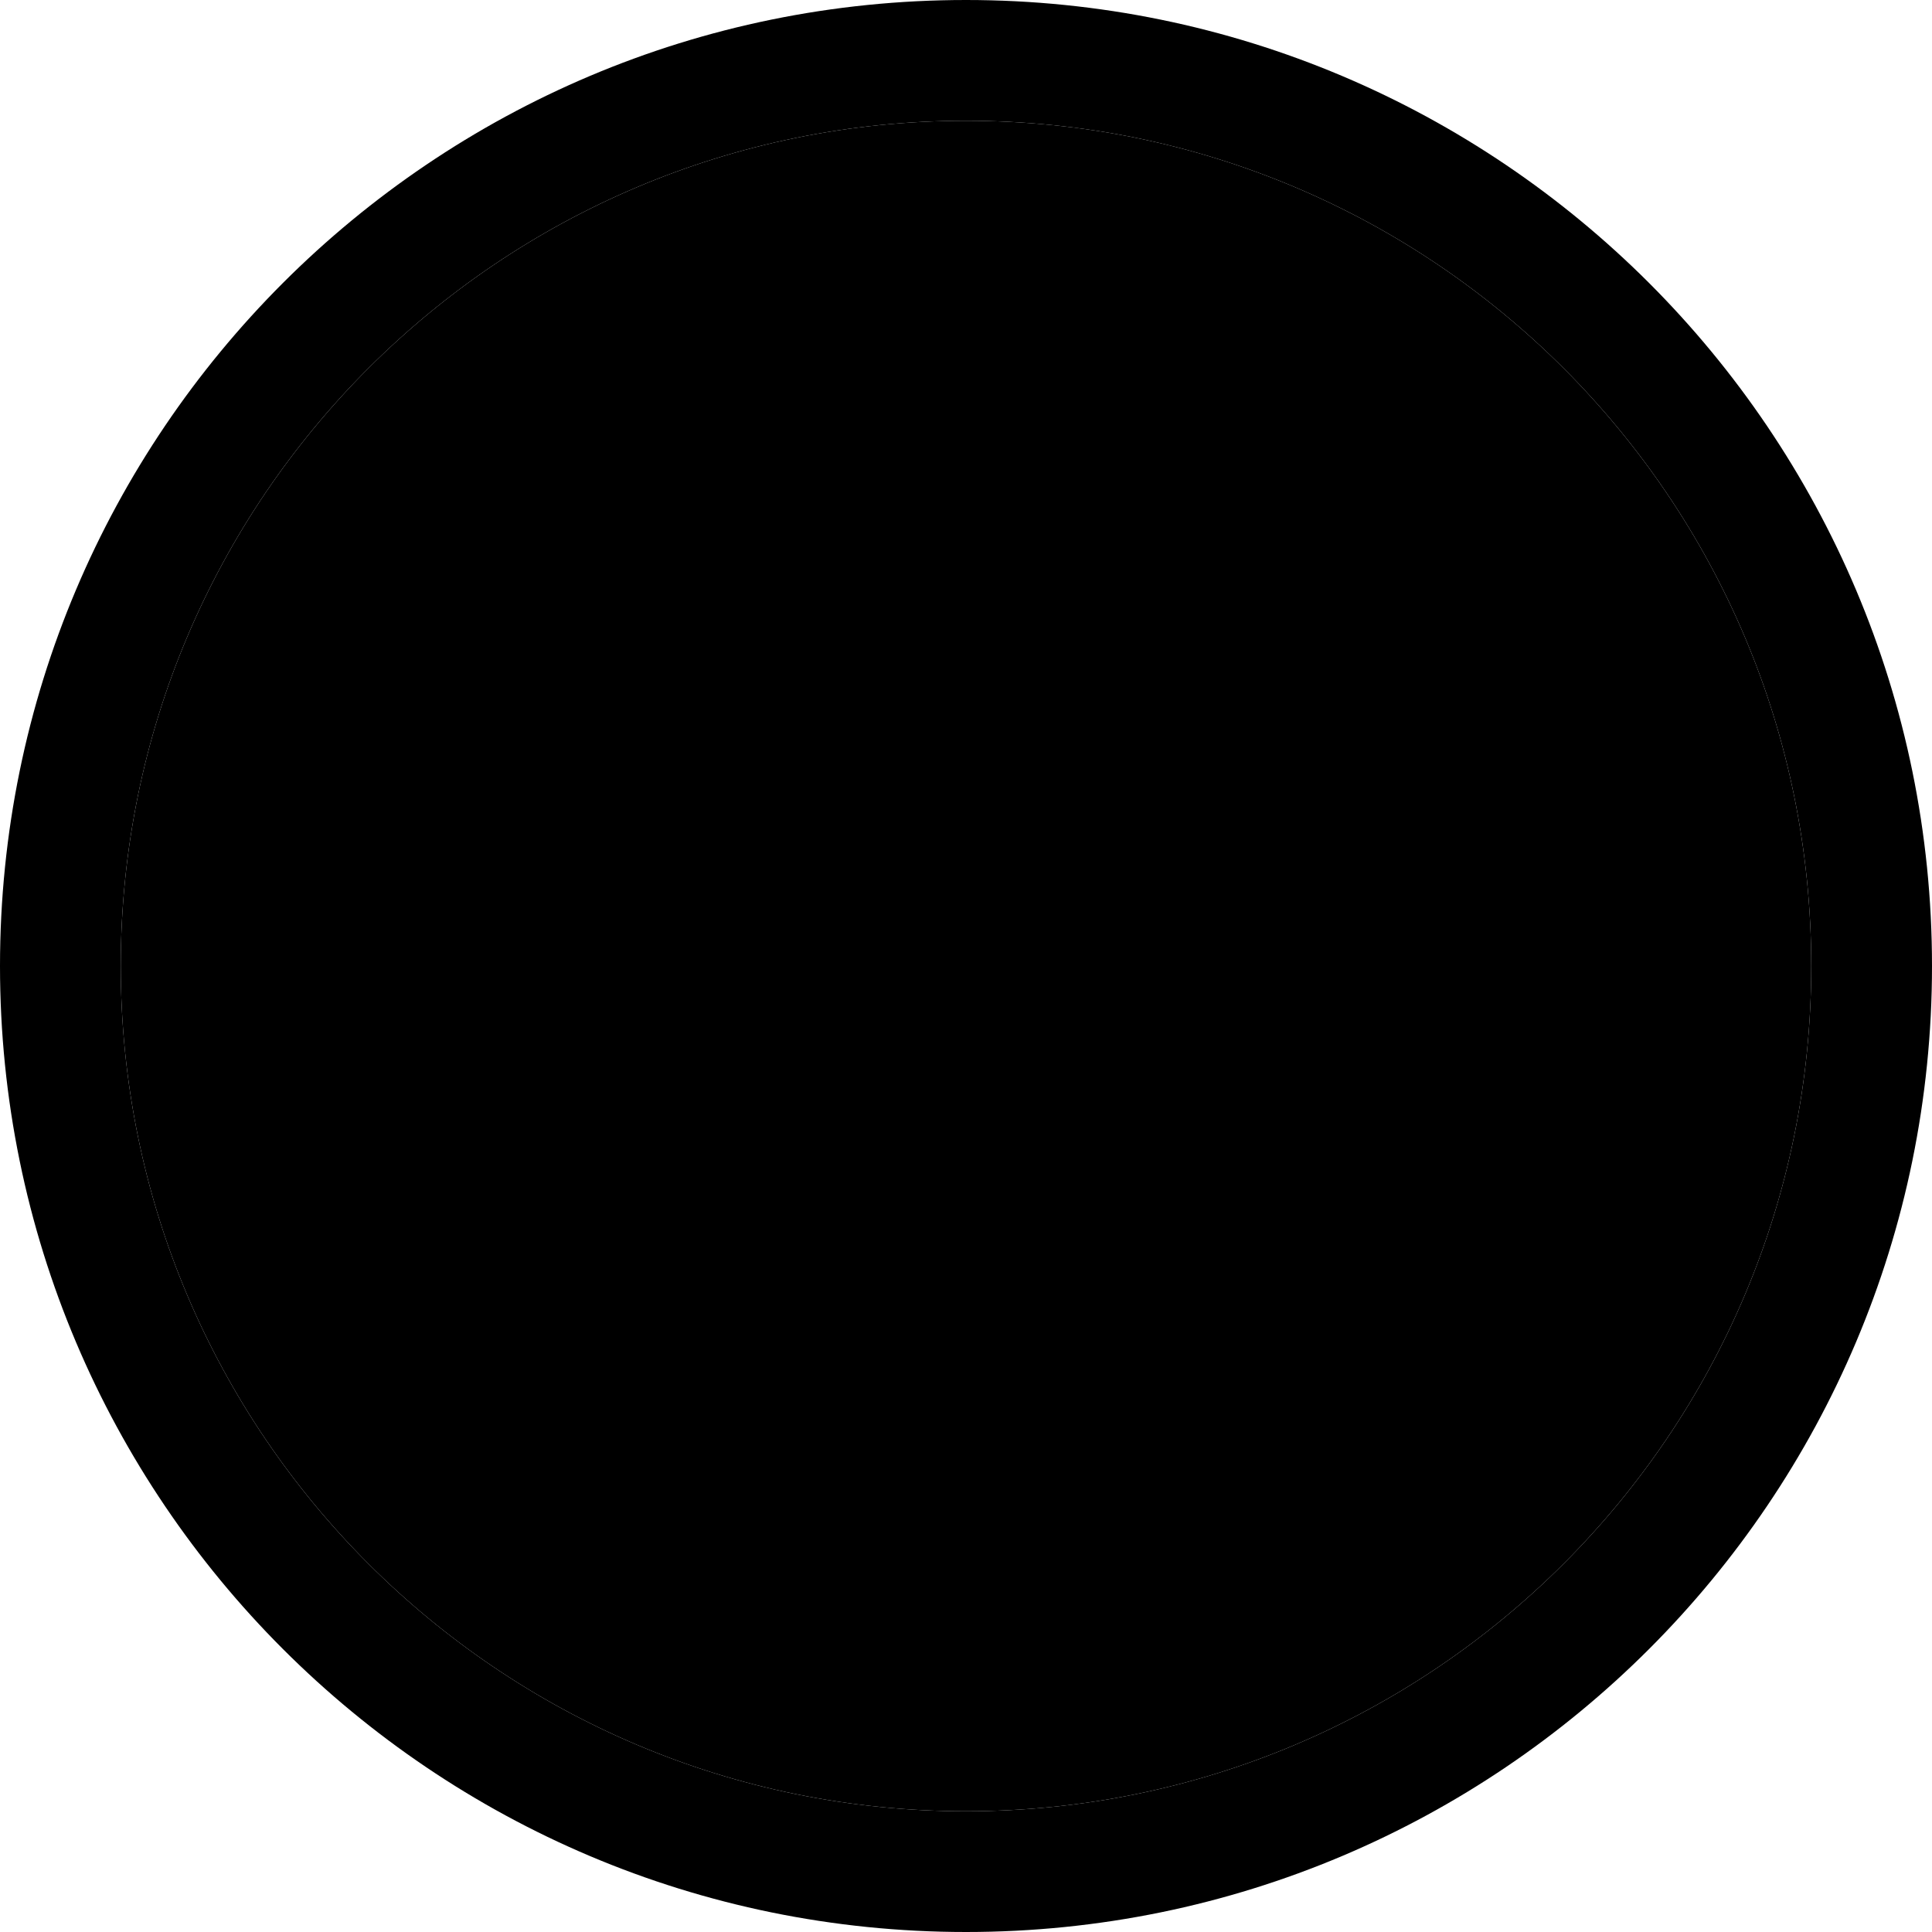
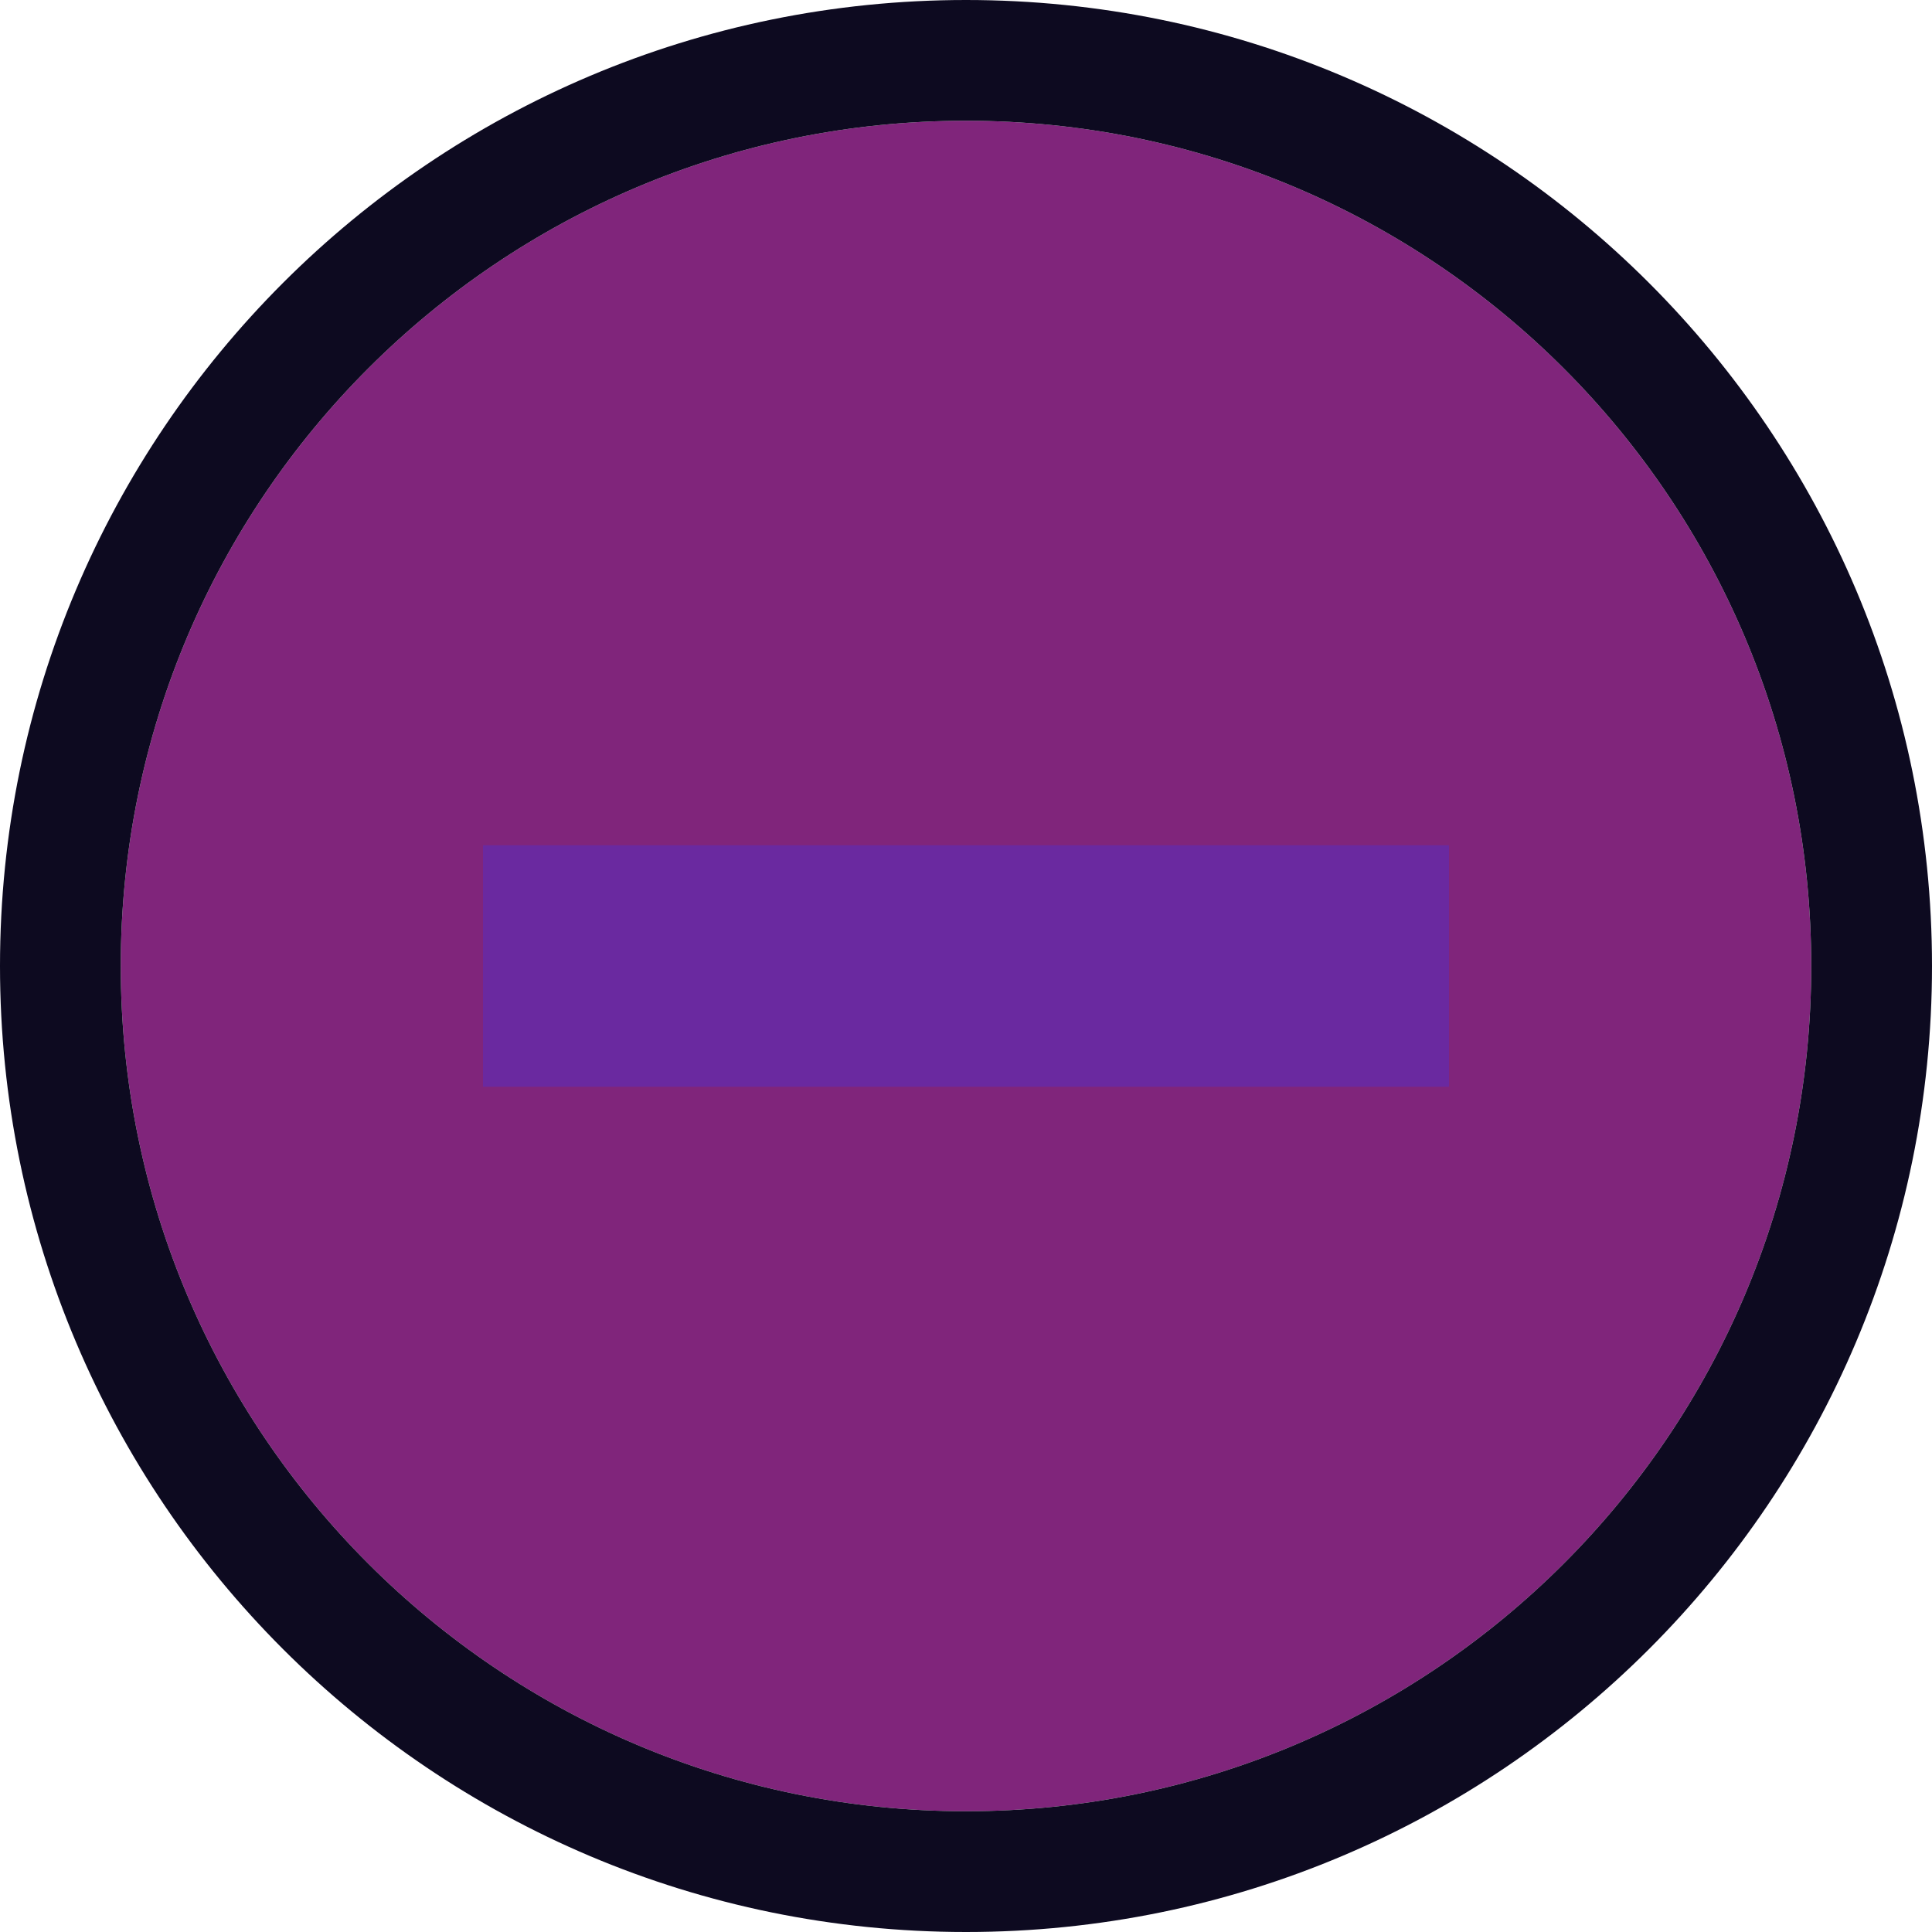
<svg xmlns="http://www.w3.org/2000/svg" viewBox="0 0 16 16">
  <g transform="translate(0 -1036.362)">
-     <path style="fill:#999999999999" d="m 15,8 c 0,3.866 -3.134,7 -7,7 C 4.134,15 1,11.866 1,8 1,4.134 4.134,1 8,1 c 3.866,0 7,3.134 7,7 z" transform="translate(0 1036.362)" />
-     <path style="fill:#111111111111" d="M 8 0 C 3.582 8.8817842e-16 -3.006854e-17 3.582 0 8 C 0 12.418 3.582 16 8 16 C 12.418 16 16 12.418 16 8 C 16 3.582 12.418 -1.8064254e-15 8 0 z M 8 1 C 11.866 1 15 4.134 15 8 C 15 11.866 11.866 15 8 15 C 4.134 15 1 11.866 1 8 C 1 4.134 4.134 1 8 1 z " transform="translate(0 1036.362)" />
-     <rect width="8" x="4" y="7" height="2" style="fill:#ffff33337777" transform="translate(0 1036.362)" />
+     <path style="fill:#80257b" d="m 15,8 c 0,3.866 -3.134,7 -7,7 C 4.134,15 1,11.866 1,8 1,4.134 4.134,1 8,1 c 3.866,0 7,3.134 7,7 z" transform="translate(0 1036.362)" />
+     <path style="fill:#0d0a20" d="M 8 0 C 3.582 8.8817842e-16 -3.006854e-17 3.582 0 8 C 0 12.418 3.582 16 8 16 C 12.418 16 16 12.418 16 8 C 16 3.582 12.418 -1.8064254e-15 8 0 z M 8 1 C 11.866 1 15 4.134 15 8 C 15 11.866 11.866 15 8 15 C 4.134 15 1 11.866 1 8 C 1 4.134 4.134 1 8 1 z " transform="translate(0 1036.362)" />
+     <rect width="8" x="4" y="7" height="2" style="fill:#6a29a0" transform="translate(0 1036.362)" />
  </g>
</svg>
